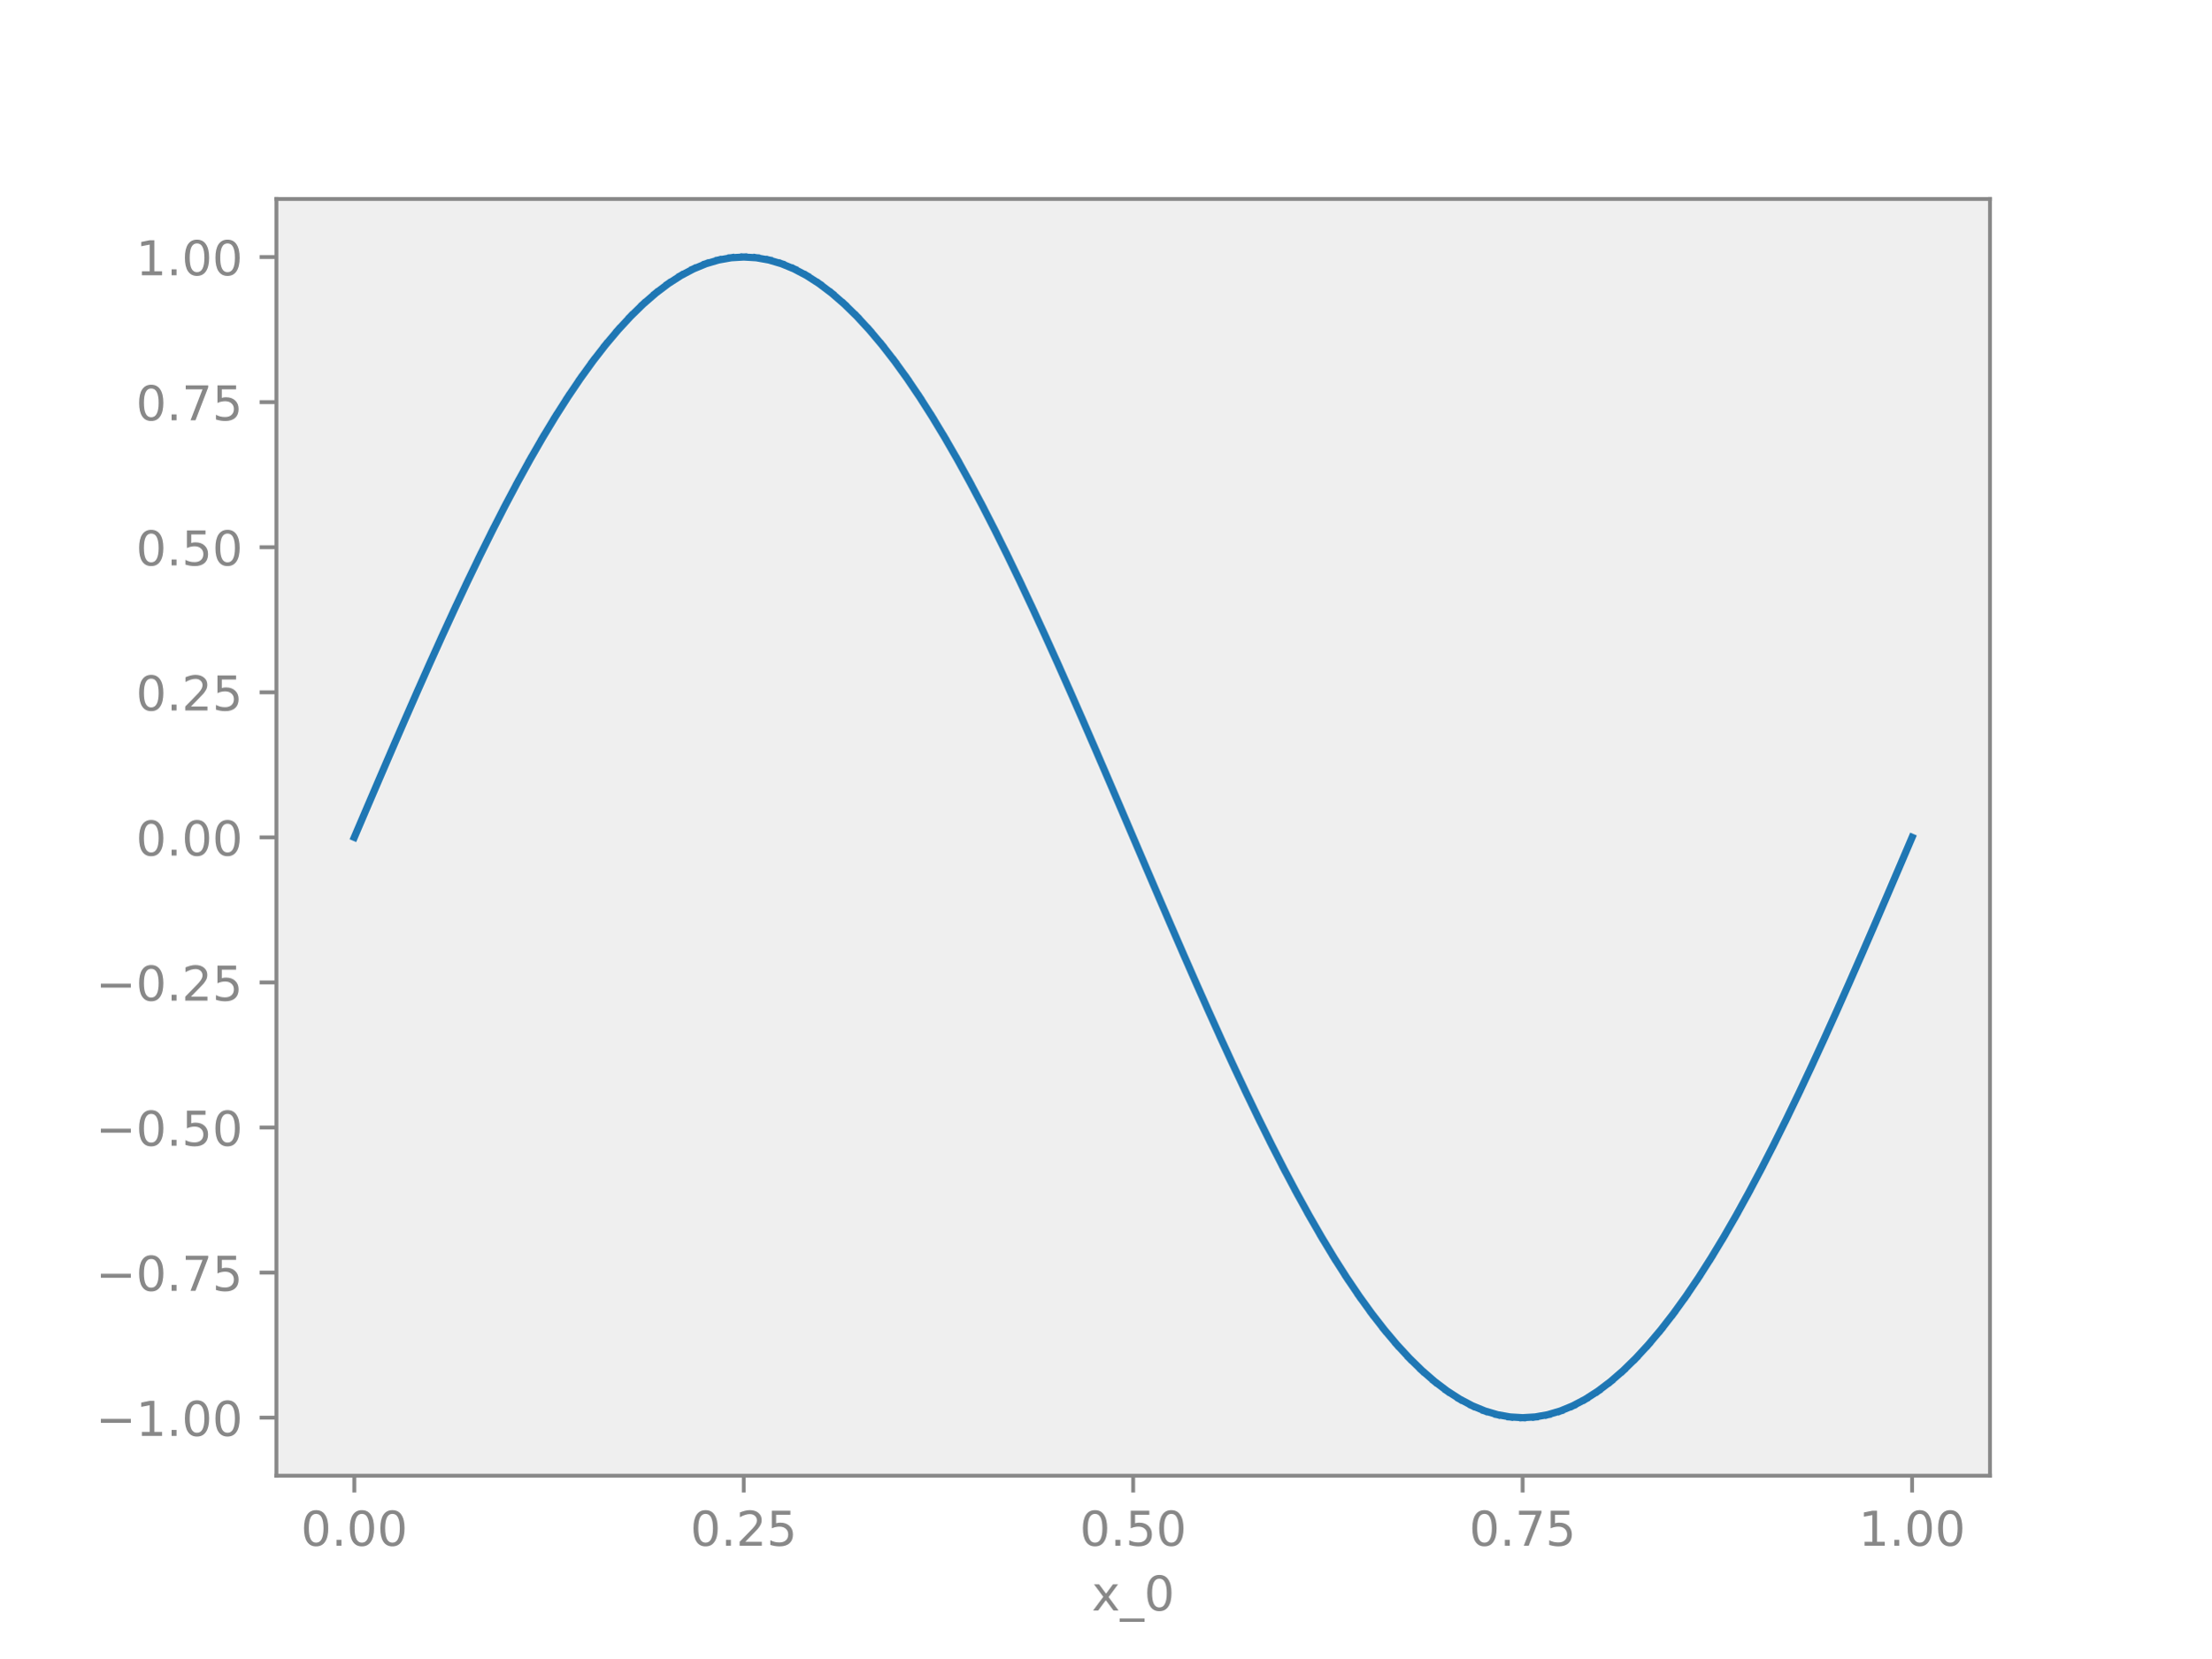
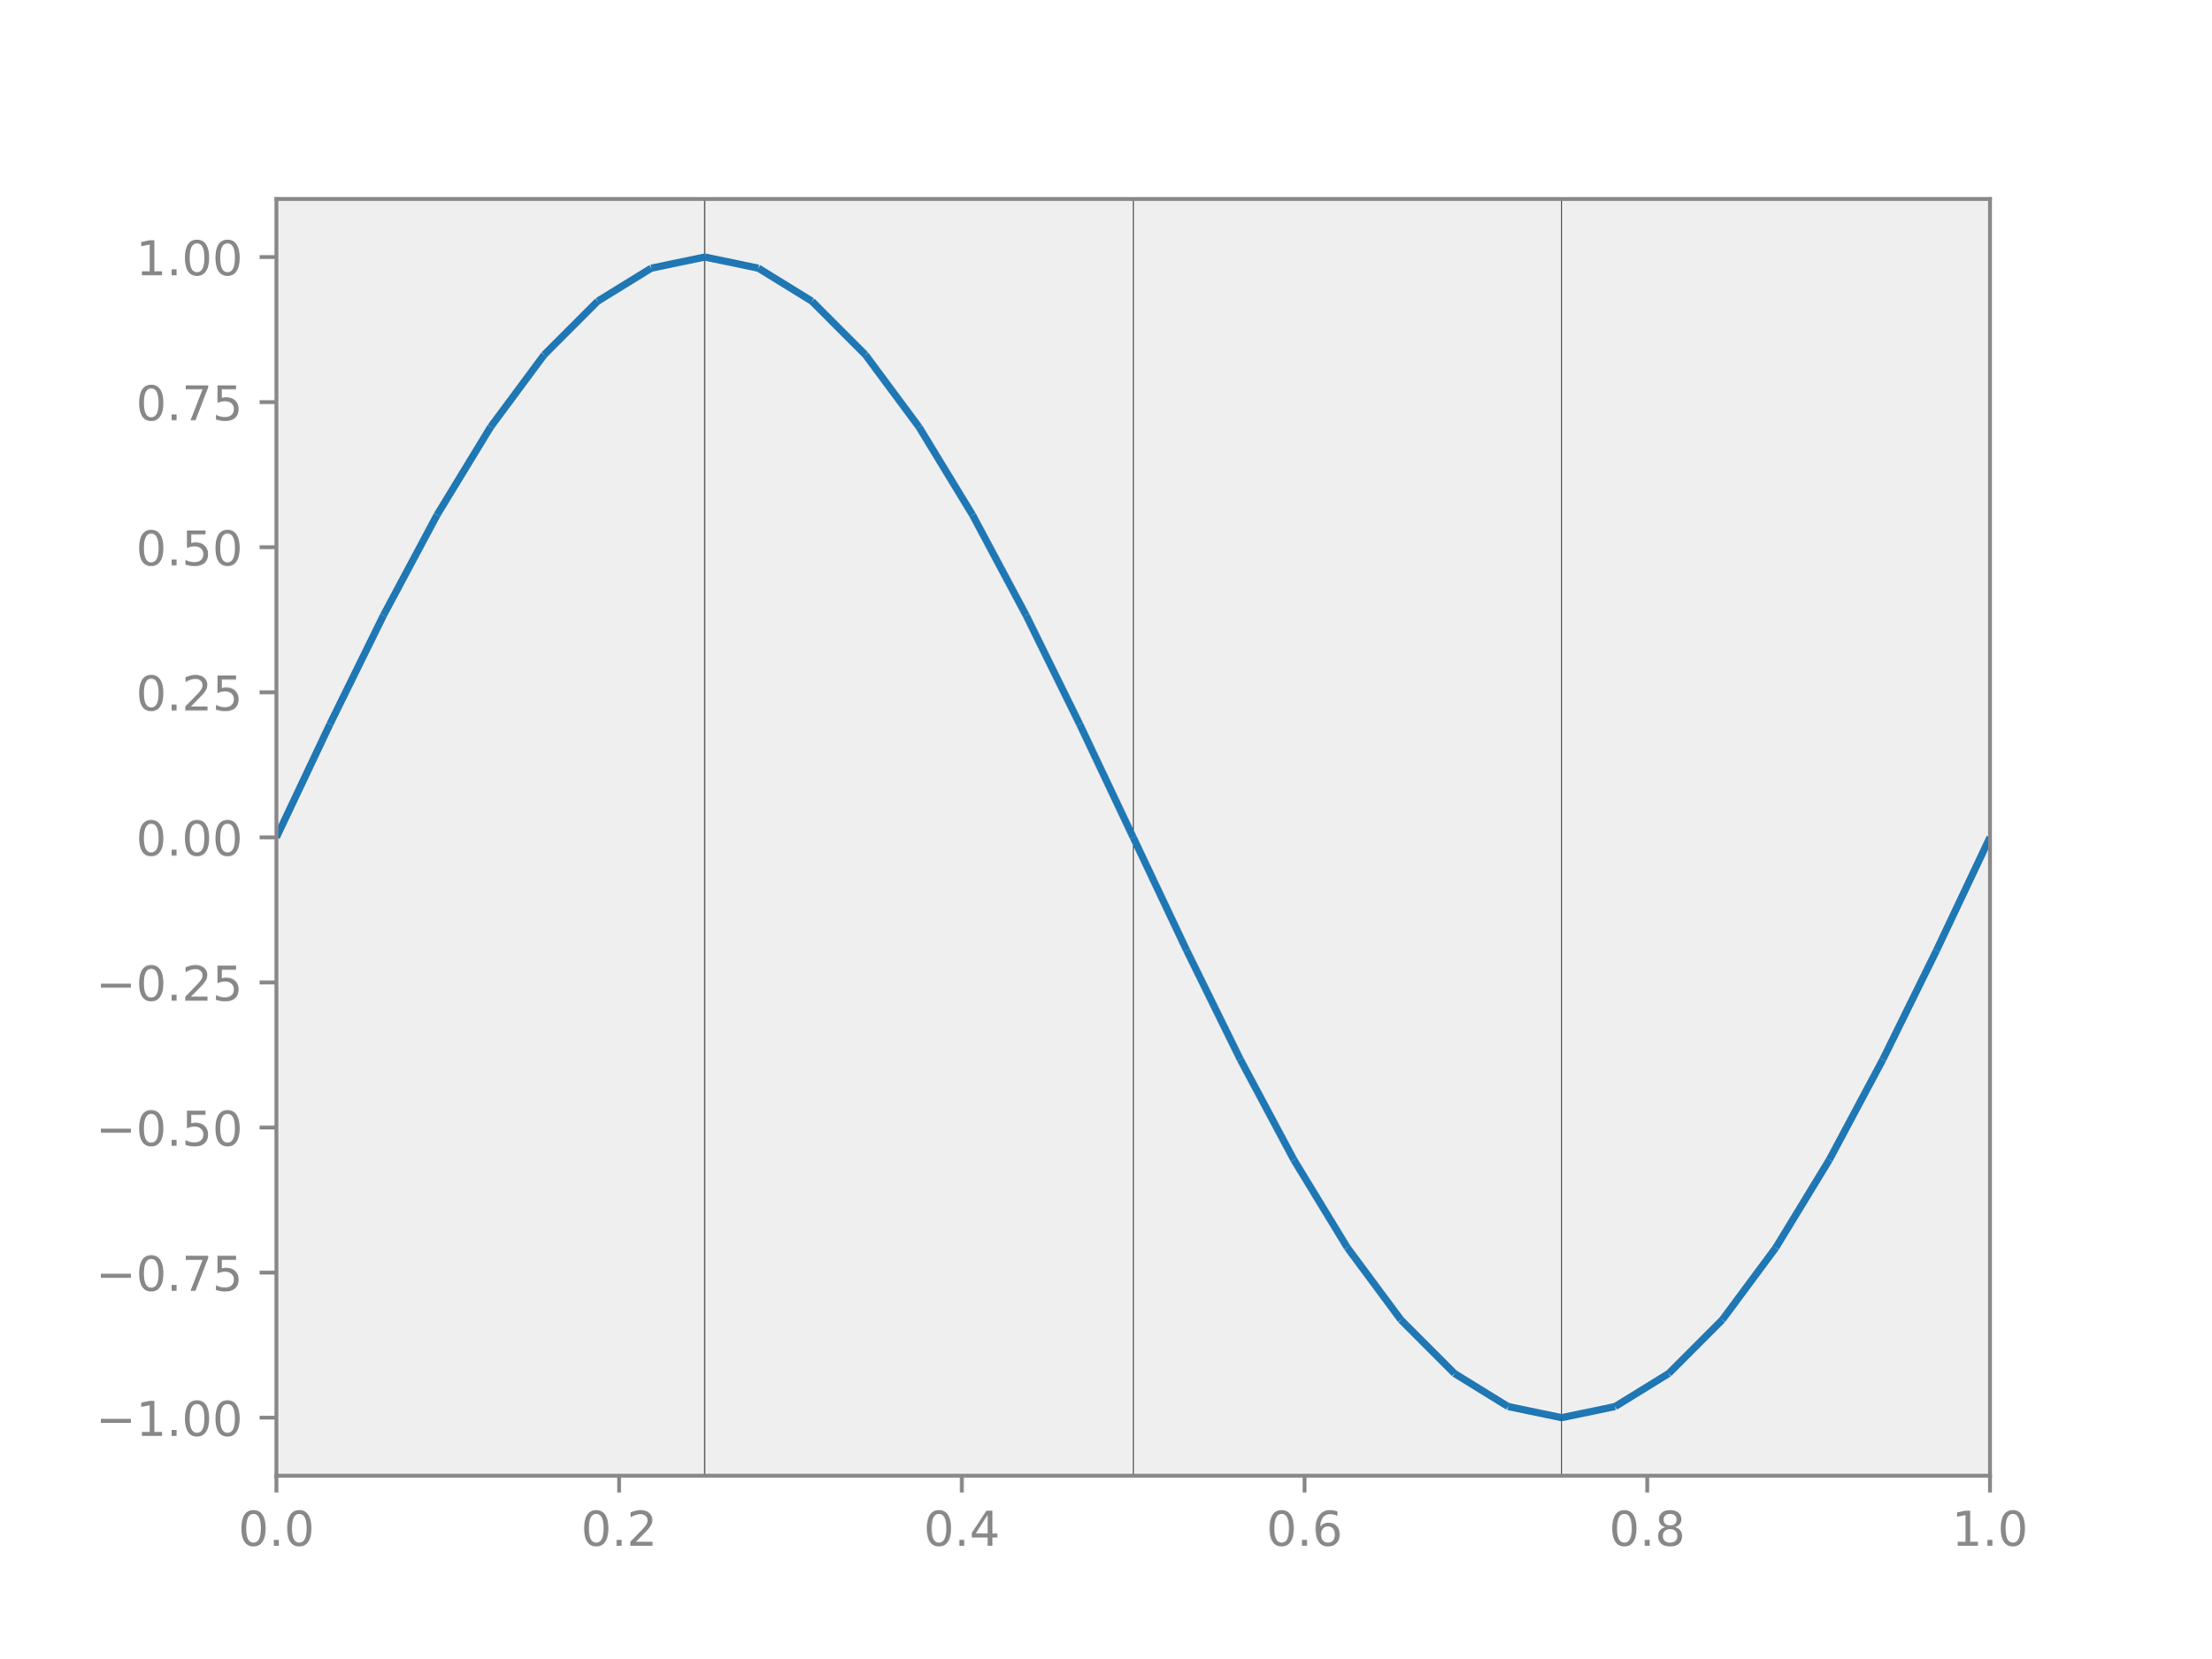
<svg xmlns="http://www.w3.org/2000/svg" xmlns:xlink="http://www.w3.org/1999/xlink" width="460.8pt" height="345.6pt" viewBox="0 0 460.8 345.6" version="1.1">
  <defs>
    <style type="text/css">*{stroke-linejoin: round; stroke-linecap: butt}</style>
  </defs>
  <g id="figure_1">
    <g id="patch_1">
      <path d="M 0 345.6  L 460.8 345.6  L 460.8 0  L 0 0  L 0 345.6  z " style="fill: none" />
    </g>
    <g id="axes_1">
      <g id="patch_2">
        <path d="M 57.6 307.584  L 414.72 307.584  L 414.72 41.472  L 57.6 41.472  z " style="fill: #888888; fill-opacity: 0.133" />
      </g>
      <g id="matplotlib.axis_1">
        <g id="xtick_1">
          <g id="line2d_1">
            <defs>
              <path id="mf1f902f02e" d="M 0 0  L 0 3.5  " style="stroke: #888888; stroke-width: 0.8" />
            </defs>
            <g>
-               <use xlink:href="#mf1f902f02e" x="73.833" y="307.584" style="fill: #888888; stroke: #888888; stroke-width: 0.8" />
+               <use xlink:href="#mf1f902f02e" x="57.6" y="307.584" style="fill: #888888; stroke: #888888; stroke-width: 0.8" />
            </g>
          </g>
          <g id="text_1">
-             <text style="fill: #888888; font: 10px 'DejaVu Sans', 'Bitstream Vera Sans', 'Computer Modern Sans Serif', 'Lucida Grande', 'Verdana', 'Geneva', 'Lucid', 'Arial', 'Helvetica', 'Avant Garde', sans-serif; text-anchor: middle" x="73.833" y="322.182" transform="rotate(-0 73.83273 322.1824)">0.00</text>
+             <text style="fill: #888888; font: 10px 'DejaVu Sans', 'Bitstream Vera Sans', 'Computer Modern Sans Serif', 'Lucida Grande', 'Verdana', 'Geneva', 'Lucid', 'Arial', 'Helvetica', 'Avant Garde', sans-serif; text-anchor: middle" x="57.6" y="322.182" transform="rotate(-0 57.6 322.1824)">0.0</text>
          </g>
        </g>
        <g id="xtick_2">
          <g id="line2d_2">
            <g>
-               <use xlink:href="#mf1f902f02e" x="154.996" y="307.584" style="fill: #888888; stroke: #888888; stroke-width: 0.8" />
+               <use xlink:href="#mf1f902f02e" x="129.024" y="307.584" style="fill: #888888; stroke: #888888; stroke-width: 0.8" />
            </g>
          </g>
          <g id="text_2">
-             <text style="fill: #888888; font: 10px 'DejaVu Sans', 'Bitstream Vera Sans', 'Computer Modern Sans Serif', 'Lucida Grande', 'Verdana', 'Geneva', 'Lucid', 'Arial', 'Helvetica', 'Avant Garde', sans-serif; text-anchor: middle" x="154.996" y="322.182" transform="rotate(-0 154.9964 322.1824)">0.25</text>
+             <text style="fill: #888888; font: 10px 'DejaVu Sans', 'Bitstream Vera Sans', 'Computer Modern Sans Serif', 'Lucida Grande', 'Verdana', 'Geneva', 'Lucid', 'Arial', 'Helvetica', 'Avant Garde', sans-serif; text-anchor: middle" x="129.024" y="322.182" transform="rotate(-0 129.024 322.1824)">0.2</text>
          </g>
        </g>
        <g id="xtick_3">
          <g id="line2d_3">
            <g>
-               <use xlink:href="#mf1f902f02e" x="236.16" y="307.584" style="fill: #888888; stroke: #888888; stroke-width: 0.8" />
+               <use xlink:href="#mf1f902f02e" x="200.448" y="307.584" style="fill: #888888; stroke: #888888; stroke-width: 0.8" />
            </g>
          </g>
          <g id="text_3">
-             <text style="fill: #888888; font: 10px 'DejaVu Sans', 'Bitstream Vera Sans', 'Computer Modern Sans Serif', 'Lucida Grande', 'Verdana', 'Geneva', 'Lucid', 'Arial', 'Helvetica', 'Avant Garde', sans-serif; text-anchor: middle" x="236.16" y="322.182" transform="rotate(-0 236.16 322.1824)">0.50</text>
+             <text style="fill: #888888; font: 10px 'DejaVu Sans', 'Bitstream Vera Sans', 'Computer Modern Sans Serif', 'Lucida Grande', 'Verdana', 'Geneva', 'Lucid', 'Arial', 'Helvetica', 'Avant Garde', sans-serif; text-anchor: middle" x="200.448" y="322.182" transform="rotate(-0 200.448 322.1824)">0.4</text>
          </g>
        </g>
        <g id="xtick_4">
          <g id="line2d_4">
            <g>
-               <use xlink:href="#mf1f902f02e" x="317.324" y="307.584" style="fill: #888888; stroke: #888888; stroke-width: 0.8" />
+               <use xlink:href="#mf1f902f02e" x="271.872" y="307.584" style="fill: #888888; stroke: #888888; stroke-width: 0.8" />
            </g>
          </g>
          <g id="text_4">
-             <text style="fill: #888888; font: 10px 'DejaVu Sans', 'Bitstream Vera Sans', 'Computer Modern Sans Serif', 'Lucida Grande', 'Verdana', 'Geneva', 'Lucid', 'Arial', 'Helvetica', 'Avant Garde', sans-serif; text-anchor: middle" x="317.324" y="322.182" transform="rotate(-0 317.3236 322.1824)">0.75</text>
+             <text style="fill: #888888; font: 10px 'DejaVu Sans', 'Bitstream Vera Sans', 'Computer Modern Sans Serif', 'Lucida Grande', 'Verdana', 'Geneva', 'Lucid', 'Arial', 'Helvetica', 'Avant Garde', sans-serif; text-anchor: middle" x="271.872" y="322.182" transform="rotate(-0 271.872 322.1824)">0.6</text>
          </g>
        </g>
        <g id="xtick_5">
          <g id="line2d_5">
            <g>
-               <use xlink:href="#mf1f902f02e" x="398.487" y="307.584" style="fill: #888888; stroke: #888888; stroke-width: 0.8" />
+               <use xlink:href="#mf1f902f02e" x="343.296" y="307.584" style="fill: #888888; stroke: #888888; stroke-width: 0.8" />
            </g>
          </g>
          <g id="text_5">
-             <text style="fill: #888888; font: 10px 'DejaVu Sans', 'Bitstream Vera Sans', 'Computer Modern Sans Serif', 'Lucida Grande', 'Verdana', 'Geneva', 'Lucid', 'Arial', 'Helvetica', 'Avant Garde', sans-serif; text-anchor: middle" x="398.487" y="322.182" transform="rotate(-0 398.4873 322.1824)">1.00</text>
-           </g>
-         </g>
-         <g id="text_6">
-           <text style="fill: #888888; font: 10px 'DejaVu Sans', 'Bitstream Vera Sans', 'Computer Modern Sans Serif', 'Lucida Grande', 'Verdana', 'Geneva', 'Lucid', 'Arial', 'Helvetica', 'Avant Garde', sans-serif; text-anchor: middle" x="236.16" y="335.684" transform="rotate(-0 236.16 335.684)">x_0</text>
+             <text style="fill: #888888; font: 10px 'DejaVu Sans', 'Bitstream Vera Sans', 'Computer Modern Sans Serif', 'Lucida Grande', 'Verdana', 'Geneva', 'Lucid', 'Arial', 'Helvetica', 'Avant Garde', sans-serif; text-anchor: middle" x="343.296" y="322.182" transform="rotate(-0 343.296 322.1824)">0.8</text>
+           </g>
+         </g>
+         <g id="xtick_6">
+           <g id="line2d_6">
+             <g>
+               <use xlink:href="#mf1f902f02e" x="414.72" y="307.584" style="fill: #888888; stroke: #888888; stroke-width: 0.8" />
+             </g>
+           </g>
+           <g id="text_6">
+             <text style="fill: #888888; font: 10px 'DejaVu Sans', 'Bitstream Vera Sans', 'Computer Modern Sans Serif', 'Lucida Grande', 'Verdana', 'Geneva', 'Lucid', 'Arial', 'Helvetica', 'Avant Garde', sans-serif; text-anchor: middle" x="414.72" y="322.182" transform="rotate(-0 414.72 322.1824)">1.0</text>
+           </g>
        </g>
      </g>
      <g id="matplotlib.axis_2">
        <g id="ytick_1">
-           <g id="line2d_6">
+           <g id="line2d_7">
            <defs>
              <path id="m9b85410f47" d="M 0 0  L -3.5 0  " style="stroke: #888888; stroke-width: 0.8" />
            </defs>
            <g>
              <use xlink:href="#m9b85410f47" x="57.6" y="295.488" style="fill: #888888; stroke: #888888; stroke-width: 0.8" />
            </g>
          </g>
          <g id="text_7">
            <text style="fill: #888888; font: 10px 'DejaVu Sans', 'Bitstream Vera Sans', 'Computer Modern Sans Serif', 'Lucida Grande', 'Verdana', 'Geneva', 'Lucid', 'Arial', 'Helvetica', 'Avant Garde', sans-serif; text-anchor: end" x="50.6" y="299.287" transform="rotate(-0 50.6 299.2872)">−1.00</text>
          </g>
        </g>
        <g id="ytick_2">
-           <g id="line2d_7">
+           <g id="line2d_8">
            <g>
              <use xlink:href="#m9b85410f47" x="57.6" y="265.248" style="fill: #888888; stroke: #888888; stroke-width: 0.8" />
            </g>
          </g>
          <g id="text_8">
            <text style="fill: #888888; font: 10px 'DejaVu Sans', 'Bitstream Vera Sans', 'Computer Modern Sans Serif', 'Lucida Grande', 'Verdana', 'Geneva', 'Lucid', 'Arial', 'Helvetica', 'Avant Garde', sans-serif; text-anchor: end" x="50.6" y="269.047" transform="rotate(-0 50.6 269.0472)">−0.75</text>
          </g>
        </g>
        <g id="ytick_3">
-           <g id="line2d_8">
+           <g id="line2d_9">
            <g>
              <use xlink:href="#m9b85410f47" x="57.6" y="235.008" style="fill: #888888; stroke: #888888; stroke-width: 0.8" />
            </g>
          </g>
          <g id="text_9">
            <text style="fill: #888888; font: 10px 'DejaVu Sans', 'Bitstream Vera Sans', 'Computer Modern Sans Serif', 'Lucida Grande', 'Verdana', 'Geneva', 'Lucid', 'Arial', 'Helvetica', 'Avant Garde', sans-serif; text-anchor: end" x="50.6" y="238.807" transform="rotate(-0 50.6 238.8072)">−0.50</text>
          </g>
        </g>
        <g id="ytick_4">
-           <g id="line2d_9">
+           <g id="line2d_10">
            <g>
              <use xlink:href="#m9b85410f47" x="57.6" y="204.768" style="fill: #888888; stroke: #888888; stroke-width: 0.8" />
            </g>
          </g>
          <g id="text_10">
            <text style="fill: #888888; font: 10px 'DejaVu Sans', 'Bitstream Vera Sans', 'Computer Modern Sans Serif', 'Lucida Grande', 'Verdana', 'Geneva', 'Lucid', 'Arial', 'Helvetica', 'Avant Garde', sans-serif; text-anchor: end" x="50.6" y="208.567" transform="rotate(-0 50.6 208.5672)">−0.25</text>
          </g>
        </g>
        <g id="ytick_5">
-           <g id="line2d_10">
+           <g id="line2d_11">
            <g>
              <use xlink:href="#m9b85410f47" x="57.6" y="174.528" style="fill: #888888; stroke: #888888; stroke-width: 0.8" />
            </g>
          </g>
          <g id="text_11">
            <text style="fill: #888888; font: 10px 'DejaVu Sans', 'Bitstream Vera Sans', 'Computer Modern Sans Serif', 'Lucida Grande', 'Verdana', 'Geneva', 'Lucid', 'Arial', 'Helvetica', 'Avant Garde', sans-serif; text-anchor: end" x="50.6" y="178.327" transform="rotate(-0 50.6 178.3272)">0.00</text>
          </g>
        </g>
        <g id="ytick_6">
-           <g id="line2d_11">
+           <g id="line2d_12">
            <g>
              <use xlink:href="#m9b85410f47" x="57.6" y="144.288" style="fill: #888888; stroke: #888888; stroke-width: 0.8" />
            </g>
          </g>
          <g id="text_12">
            <text style="fill: #888888; font: 10px 'DejaVu Sans', 'Bitstream Vera Sans', 'Computer Modern Sans Serif', 'Lucida Grande', 'Verdana', 'Geneva', 'Lucid', 'Arial', 'Helvetica', 'Avant Garde', sans-serif; text-anchor: end" x="50.6" y="148.087" transform="rotate(-0 50.6 148.0872)">0.25</text>
          </g>
        </g>
        <g id="ytick_7">
-           <g id="line2d_12">
+           <g id="line2d_13">
            <g>
              <use xlink:href="#m9b85410f47" x="57.6" y="114.048" style="fill: #888888; stroke: #888888; stroke-width: 0.8" />
            </g>
          </g>
          <g id="text_13">
            <text style="fill: #888888; font: 10px 'DejaVu Sans', 'Bitstream Vera Sans', 'Computer Modern Sans Serif', 'Lucida Grande', 'Verdana', 'Geneva', 'Lucid', 'Arial', 'Helvetica', 'Avant Garde', sans-serif; text-anchor: end" x="50.6" y="117.847" transform="rotate(-0 50.6 117.8472)">0.50</text>
          </g>
        </g>
        <g id="ytick_8">
-           <g id="line2d_13">
+           <g id="line2d_14">
            <g>
              <use xlink:href="#m9b85410f47" x="57.6" y="83.808" style="fill: #888888; stroke: #888888; stroke-width: 0.8" />
            </g>
          </g>
          <g id="text_14">
            <text style="fill: #888888; font: 10px 'DejaVu Sans', 'Bitstream Vera Sans', 'Computer Modern Sans Serif', 'Lucida Grande', 'Verdana', 'Geneva', 'Lucid', 'Arial', 'Helvetica', 'Avant Garde', sans-serif; text-anchor: end" x="50.6" y="87.607" transform="rotate(-0 50.6 87.60722)">0.75</text>
          </g>
        </g>
        <g id="ytick_9">
-           <g id="line2d_14">
+           <g id="line2d_15">
            <g>
              <use xlink:href="#m9b85410f47" x="57.6" y="53.568" style="fill: #888888; stroke: #888888; stroke-width: 0.8" />
            </g>
          </g>
          <g id="text_15">
            <text style="fill: #888888; font: 10px 'DejaVu Sans', 'Bitstream Vera Sans', 'Computer Modern Sans Serif', 'Lucida Grande', 'Verdana', 'Geneva', 'Lucid', 'Arial', 'Helvetica', 'Avant Garde', sans-serif; text-anchor: end" x="50.6" y="57.367" transform="rotate(-0 50.6 57.36722)">1.00</text>
          </g>
        </g>
      </g>
-       <g id="line2d_15">
-         <path d="M 73.833 174.528  L 76.451 168.401  M 76.451 168.401  L 79.069 162.291  M 79.069 162.291  L 81.687 156.211  M 81.687 156.211  L 84.305 150.179  M 84.305 150.179  L 86.924 144.209  M 86.924 144.209  L 89.542 138.317  M 89.542 138.317  L 92.16 132.518  M 92.16 132.518  L 94.778 126.827  M 94.778 126.827  L 97.396 121.258  M 97.396 121.258  L 100.015 115.826  M 100.015 115.826  L 102.633 110.545  M 102.633 110.545  L 105.251 105.427  M 105.251 105.427  L 107.869 100.488  M 107.869 100.488  L 110.487 95.738  M 110.487 95.738  L 113.105 91.191  M 113.105 91.191  L 115.724 86.857  M 115.724 86.857  L 118.342 82.749  M 118.342 82.749  L 120.96 78.876  M 120.96 78.876  L 123.578 75.248  M 123.578 75.248  L 126.196 71.876  M 126.196 71.876  L 128.815 68.767  M 128.815 68.767  L 131.433 65.93  M 131.433 65.93  L 134.051 63.371  M 134.051 63.371  L 136.669 61.098  M 136.669 61.098  L 139.287 59.115  M 139.287 59.115  L 141.905 57.429  M 141.905 57.429  L 144.524 56.044  M 144.524 56.044  L 147.142 54.963  M 147.142 54.963  L 149.76 54.189  M 149.76 54.189  L 152.378 53.723  M 152.378 53.723  L 154.996 53.568  M 154.996 53.568  L 157.615 53.723  M 157.615 53.723  L 160.233 54.189  M 160.233 54.189  L 162.851 54.963  M 162.851 54.963  L 165.469 56.044  M 165.469 56.044  L 168.087 57.429  M 168.087 57.429  L 170.705 59.115  M 170.705 59.115  L 173.324 61.098  M 173.324 61.098  L 175.942 63.371  M 175.942 63.371  L 178.56 65.93  M 178.56 65.93  L 181.178 68.767  M 181.178 68.767  L 183.796 71.876  M 183.796 71.876  L 186.415 75.248  M 186.415 75.248  L 189.033 78.876  M 189.033 78.876  L 191.651 82.749  M 191.651 82.749  L 194.269 86.857  M 194.269 86.857  L 196.887 91.191  M 196.887 91.191  L 199.505 95.738  M 199.505 95.738  L 202.124 100.488  M 202.124 100.488  L 204.742 105.427  M 204.742 105.427  L 207.36 110.545  M 207.36 110.545  L 209.978 115.826  M 209.978 115.826  L 212.596 121.258  M 212.596 121.258  L 215.215 126.827  M 215.215 126.827  L 217.833 132.518  M 217.833 132.518  L 220.451 138.317  M 220.451 138.317  L 223.069 144.209  M 223.069 144.209  L 225.687 150.179  M 225.687 150.179  L 228.305 156.211  M 228.305 156.211  L 230.924 162.291  M 230.924 162.291  L 233.542 168.401  M 233.542 168.401  L 236.16 174.528  M 236.16 174.528  L 238.778 180.655  M 238.778 180.655  L 241.396 186.765  M 241.396 186.765  L 244.015 192.845  M 244.015 192.845  L 246.633 198.877  M 246.633 198.877  L 249.251 204.847  M 249.251 204.847  L 251.869 210.739  M 251.869 210.739  L 254.487 216.538  M 254.487 216.538  L 257.105 222.229  M 257.105 222.229  L 259.724 227.798  M 259.724 227.798  L 262.342 233.23  M 262.342 233.23  L 264.96 238.511  M 264.96 238.511  L 267.578 243.629  M 267.578 243.629  L 270.196 248.568  M 270.196 248.568  L 272.815 253.318  M 272.815 253.318  L 275.433 257.865  M 275.433 257.865  L 278.051 262.199  M 278.051 262.199  L 280.669 266.307  M 280.669 266.307  L 283.287 270.18  M 283.287 270.18  L 285.905 273.808  M 285.905 273.808  L 288.524 277.18  M 288.524 277.18  L 291.142 280.289  M 291.142 280.289  L 293.76 283.126  M 293.76 283.126  L 296.378 285.685  M 296.378 285.685  L 298.996 287.958  M 298.996 287.958  L 301.615 289.941  M 301.615 289.941  L 304.233 291.627  M 304.233 291.627  L 306.851 293.012  M 306.851 293.012  L 309.469 294.093  M 309.469 294.093  L 312.087 294.867  M 312.087 294.867  L 314.705 295.333  M 314.705 295.333  L 317.324 295.488  M 317.324 295.488  L 319.942 295.333  M 319.942 295.333  L 322.56 294.867  M 322.56 294.867  L 325.178 294.093  M 325.178 294.093  L 327.796 293.012  M 327.796 293.012  L 330.415 291.627  M 330.415 291.627  L 333.033 289.941  M 333.033 289.941  L 335.651 287.958  M 335.651 287.958  L 338.269 285.685  M 338.269 285.685  L 340.887 283.126  M 340.887 283.126  L 343.505 280.289  M 343.505 280.289  L 346.124 277.18  M 346.124 277.18  L 348.742 273.808  M 348.742 273.808  L 351.36 270.18  M 351.36 270.18  L 353.978 266.307  M 353.978 266.307  L 356.596 262.199  M 356.596 262.199  L 359.215 257.865  M 359.215 257.865  L 361.833 253.318  M 361.833 253.318  L 364.451 248.568  M 364.451 248.568  L 367.069 243.629  M 367.069 243.629  L 369.687 238.511  M 369.687 238.511  L 372.305 233.23  M 372.305 233.23  L 374.924 227.798  M 374.924 227.798  L 377.542 222.229  M 377.542 222.229  L 380.16 216.538  M 380.16 216.538  L 382.778 210.739  M 382.778 210.739  L 385.396 204.847  M 385.396 204.847  L 388.015 198.877  M 388.015 198.877  L 390.633 192.845  M 390.633 192.845  L 393.251 186.765  M 393.251 186.765  L 395.869 180.655  M 395.869 180.655  L 398.487 174.528  L 398.487 174.528  " clip-path="url(#p9ce2eeedc2)" style="fill: none; stroke: #1f77b4; stroke-width: 1.5; stroke-linecap: square" />
+       <g id="line2d_16">
+         <path d="M 57.6 307.584  L 57.6 41.472  " clip-path="url(#p9ce2eeedc2)" style="fill: none; stroke: #000000; stroke-width: 0.1; stroke-linecap: square" />
+       </g>
+       <g id="line2d_17">
+         <path d="M 146.88 307.584  L 146.88 41.472  " clip-path="url(#p9ce2eeedc2)" style="fill: none; stroke: #000000; stroke-width: 0.1; stroke-linecap: square" />
+       </g>
+       <g id="line2d_18">
+         <path d="M 146.88 307.584  L 146.88 41.472  " clip-path="url(#p9ce2eeedc2)" style="fill: none; stroke: #000000; stroke-width: 0.1; stroke-linecap: square" />
+       </g>
+       <g id="line2d_19">
+         <path d="M 236.16 307.584  L 236.16 41.472  " clip-path="url(#p9ce2eeedc2)" style="fill: none; stroke: #000000; stroke-width: 0.1; stroke-linecap: square" />
+       </g>
+       <g id="line2d_20">
+         <path d="M 236.16 307.584  L 236.16 41.472  " clip-path="url(#p9ce2eeedc2)" style="fill: none; stroke: #000000; stroke-width: 0.1; stroke-linecap: square" />
+       </g>
+       <g id="line2d_21">
+         <path d="M 325.44 307.584  L 325.44 41.472  " clip-path="url(#p9ce2eeedc2)" style="fill: none; stroke: #000000; stroke-width: 0.1; stroke-linecap: square" />
+       </g>
+       <g id="line2d_22">
+         <path d="M 325.44 307.584  L 325.44 41.472  " clip-path="url(#p9ce2eeedc2)" style="fill: none; stroke: #000000; stroke-width: 0.1; stroke-linecap: square" />
+       </g>
+       <g id="line2d_23">
+         <path d="M 414.72 307.584  L 414.72 41.472  " clip-path="url(#p9ce2eeedc2)" style="fill: none; stroke: #000000; stroke-width: 0.1; stroke-linecap: square" />
+       </g>
+       <g id="LineCollection_1">
+         <path d="M 57.6 174.528  L 68.76 150.93  " clip-path="url(#p9ce2eeedc2)" style="fill: none; stroke: #1f77b4; stroke-width: 1.5" />
+         <path d="M 68.76 150.93  L 79.92 128.239  " clip-path="url(#p9ce2eeedc2)" style="fill: none; stroke: #1f77b4; stroke-width: 1.5" />
+         <path d="M 79.92 128.239  L 91.08 107.326  " clip-path="url(#p9ce2eeedc2)" style="fill: none; stroke: #1f77b4; stroke-width: 1.5" />
+         <path d="M 91.08 107.326  L 102.24 88.996  " clip-path="url(#p9ce2eeedc2)" style="fill: none; stroke: #1f77b4; stroke-width: 1.5" />
+         <path d="M 102.24 88.996  L 113.4 73.953  " clip-path="url(#p9ce2eeedc2)" style="fill: none; stroke: #1f77b4; stroke-width: 1.5" />
+         <path d="M 113.4 73.953  L 124.56 62.776  " clip-path="url(#p9ce2eeedc2)" style="fill: none; stroke: #1f77b4; stroke-width: 1.5" />
+         <path d="M 124.56 62.776  L 135.72 55.892  " clip-path="url(#p9ce2eeedc2)" style="fill: none; stroke: #1f77b4; stroke-width: 1.5" />
+         <path d="M 135.72 55.892  L 146.88 53.568  " clip-path="url(#p9ce2eeedc2)" style="fill: none; stroke: #1f77b4; stroke-width: 1.5" />
+         <path d="M 146.88 53.568  L 158.04 55.892  " clip-path="url(#p9ce2eeedc2)" style="fill: none; stroke: #1f77b4; stroke-width: 1.5" />
+         <path d="M 158.04 55.892  L 169.2 62.776  " clip-path="url(#p9ce2eeedc2)" style="fill: none; stroke: #1f77b4; stroke-width: 1.5" />
+         <path d="M 169.2 62.776  L 180.36 73.953  " clip-path="url(#p9ce2eeedc2)" style="fill: none; stroke: #1f77b4; stroke-width: 1.5" />
+         <path d="M 180.36 73.953  L 191.52 88.996  " clip-path="url(#p9ce2eeedc2)" style="fill: none; stroke: #1f77b4; stroke-width: 1.5" />
+         <path d="M 191.52 88.996  L 202.68 107.326  " clip-path="url(#p9ce2eeedc2)" style="fill: none; stroke: #1f77b4; stroke-width: 1.5" />
+         <path d="M 202.68 107.326  L 213.84 128.239  " clip-path="url(#p9ce2eeedc2)" style="fill: none; stroke: #1f77b4; stroke-width: 1.5" />
+         <path d="M 213.84 128.239  L 225 150.93  " clip-path="url(#p9ce2eeedc2)" style="fill: none; stroke: #1f77b4; stroke-width: 1.5" />
+         <path d="M 225 150.93  L 236.16 174.528  " clip-path="url(#p9ce2eeedc2)" style="fill: none; stroke: #1f77b4; stroke-width: 1.5" />
+         <path d="M 236.16 174.528  L 247.32 198.126  " clip-path="url(#p9ce2eeedc2)" style="fill: none; stroke: #1f77b4; stroke-width: 1.5" />
+         <path d="M 247.32 198.126  L 258.48 220.817  " clip-path="url(#p9ce2eeedc2)" style="fill: none; stroke: #1f77b4; stroke-width: 1.5" />
+         <path d="M 258.48 220.817  L 269.64 241.73  " clip-path="url(#p9ce2eeedc2)" style="fill: none; stroke: #1f77b4; stroke-width: 1.5" />
+         <path d="M 269.64 241.73  L 280.8 260.06  " clip-path="url(#p9ce2eeedc2)" style="fill: none; stroke: #1f77b4; stroke-width: 1.5" />
+         <path d="M 280.8 260.06  L 291.96 275.103  " clip-path="url(#p9ce2eeedc2)" style="fill: none; stroke: #1f77b4; stroke-width: 1.5" />
+         <path d="M 291.96 275.103  L 303.12 286.28  " clip-path="url(#p9ce2eeedc2)" style="fill: none; stroke: #1f77b4; stroke-width: 1.5" />
+         <path d="M 303.12 286.28  L 314.28 293.164  " clip-path="url(#p9ce2eeedc2)" style="fill: none; stroke: #1f77b4; stroke-width: 1.5" />
+         <path d="M 314.28 293.164  L 325.44 295.488  " clip-path="url(#p9ce2eeedc2)" style="fill: none; stroke: #1f77b4; stroke-width: 1.5" />
+         <path d="M 325.44 295.488  L 336.6 293.164  " clip-path="url(#p9ce2eeedc2)" style="fill: none; stroke: #1f77b4; stroke-width: 1.5" />
+         <path d="M 336.6 293.164  L 347.76 286.28  " clip-path="url(#p9ce2eeedc2)" style="fill: none; stroke: #1f77b4; stroke-width: 1.5" />
+         <path d="M 347.76 286.28  L 358.92 275.103  " clip-path="url(#p9ce2eeedc2)" style="fill: none; stroke: #1f77b4; stroke-width: 1.5" />
+         <path d="M 358.92 275.103  L 370.08 260.06  " clip-path="url(#p9ce2eeedc2)" style="fill: none; stroke: #1f77b4; stroke-width: 1.5" />
+         <path d="M 370.08 260.06  L 381.24 241.73  " clip-path="url(#p9ce2eeedc2)" style="fill: none; stroke: #1f77b4; stroke-width: 1.5" />
+         <path d="M 381.24 241.73  L 392.4 220.817  " clip-path="url(#p9ce2eeedc2)" style="fill: none; stroke: #1f77b4; stroke-width: 1.5" />
+         <path d="M 392.4 220.817  L 403.56 198.126  " clip-path="url(#p9ce2eeedc2)" style="fill: none; stroke: #1f77b4; stroke-width: 1.5" />
+         <path d="M 403.56 198.126  L 414.72 174.528  " clip-path="url(#p9ce2eeedc2)" style="fill: none; stroke: #1f77b4; stroke-width: 1.5" />
      </g>
      <g id="patch_3">
        <path d="M 57.6 307.584  L 57.6 41.472  " style="fill: none; stroke: #888888; stroke-width: 0.8; stroke-linejoin: miter; stroke-linecap: square" />
      </g>
      <g id="patch_4">
        <path d="M 414.72 307.584  L 414.72 41.472  " style="fill: none; stroke: #888888; stroke-width: 0.8; stroke-linejoin: miter; stroke-linecap: square" />
      </g>
      <g id="patch_5">
        <path d="M 57.6 307.584  L 414.72 307.584  " style="fill: none; stroke: #888888; stroke-width: 0.8; stroke-linejoin: miter; stroke-linecap: square" />
      </g>
      <g id="patch_6">
        <path d="M 57.6 41.472  L 414.72 41.472  " style="fill: none; stroke: #888888; stroke-width: 0.8; stroke-linejoin: miter; stroke-linecap: square" />
      </g>
    </g>
  </g>
  <defs>
    <clipPath id="p9ce2eeedc2">
      <rect x="57.6" y="41.472" width="357.12" height="266.112" />
    </clipPath>
  </defs>
</svg>
